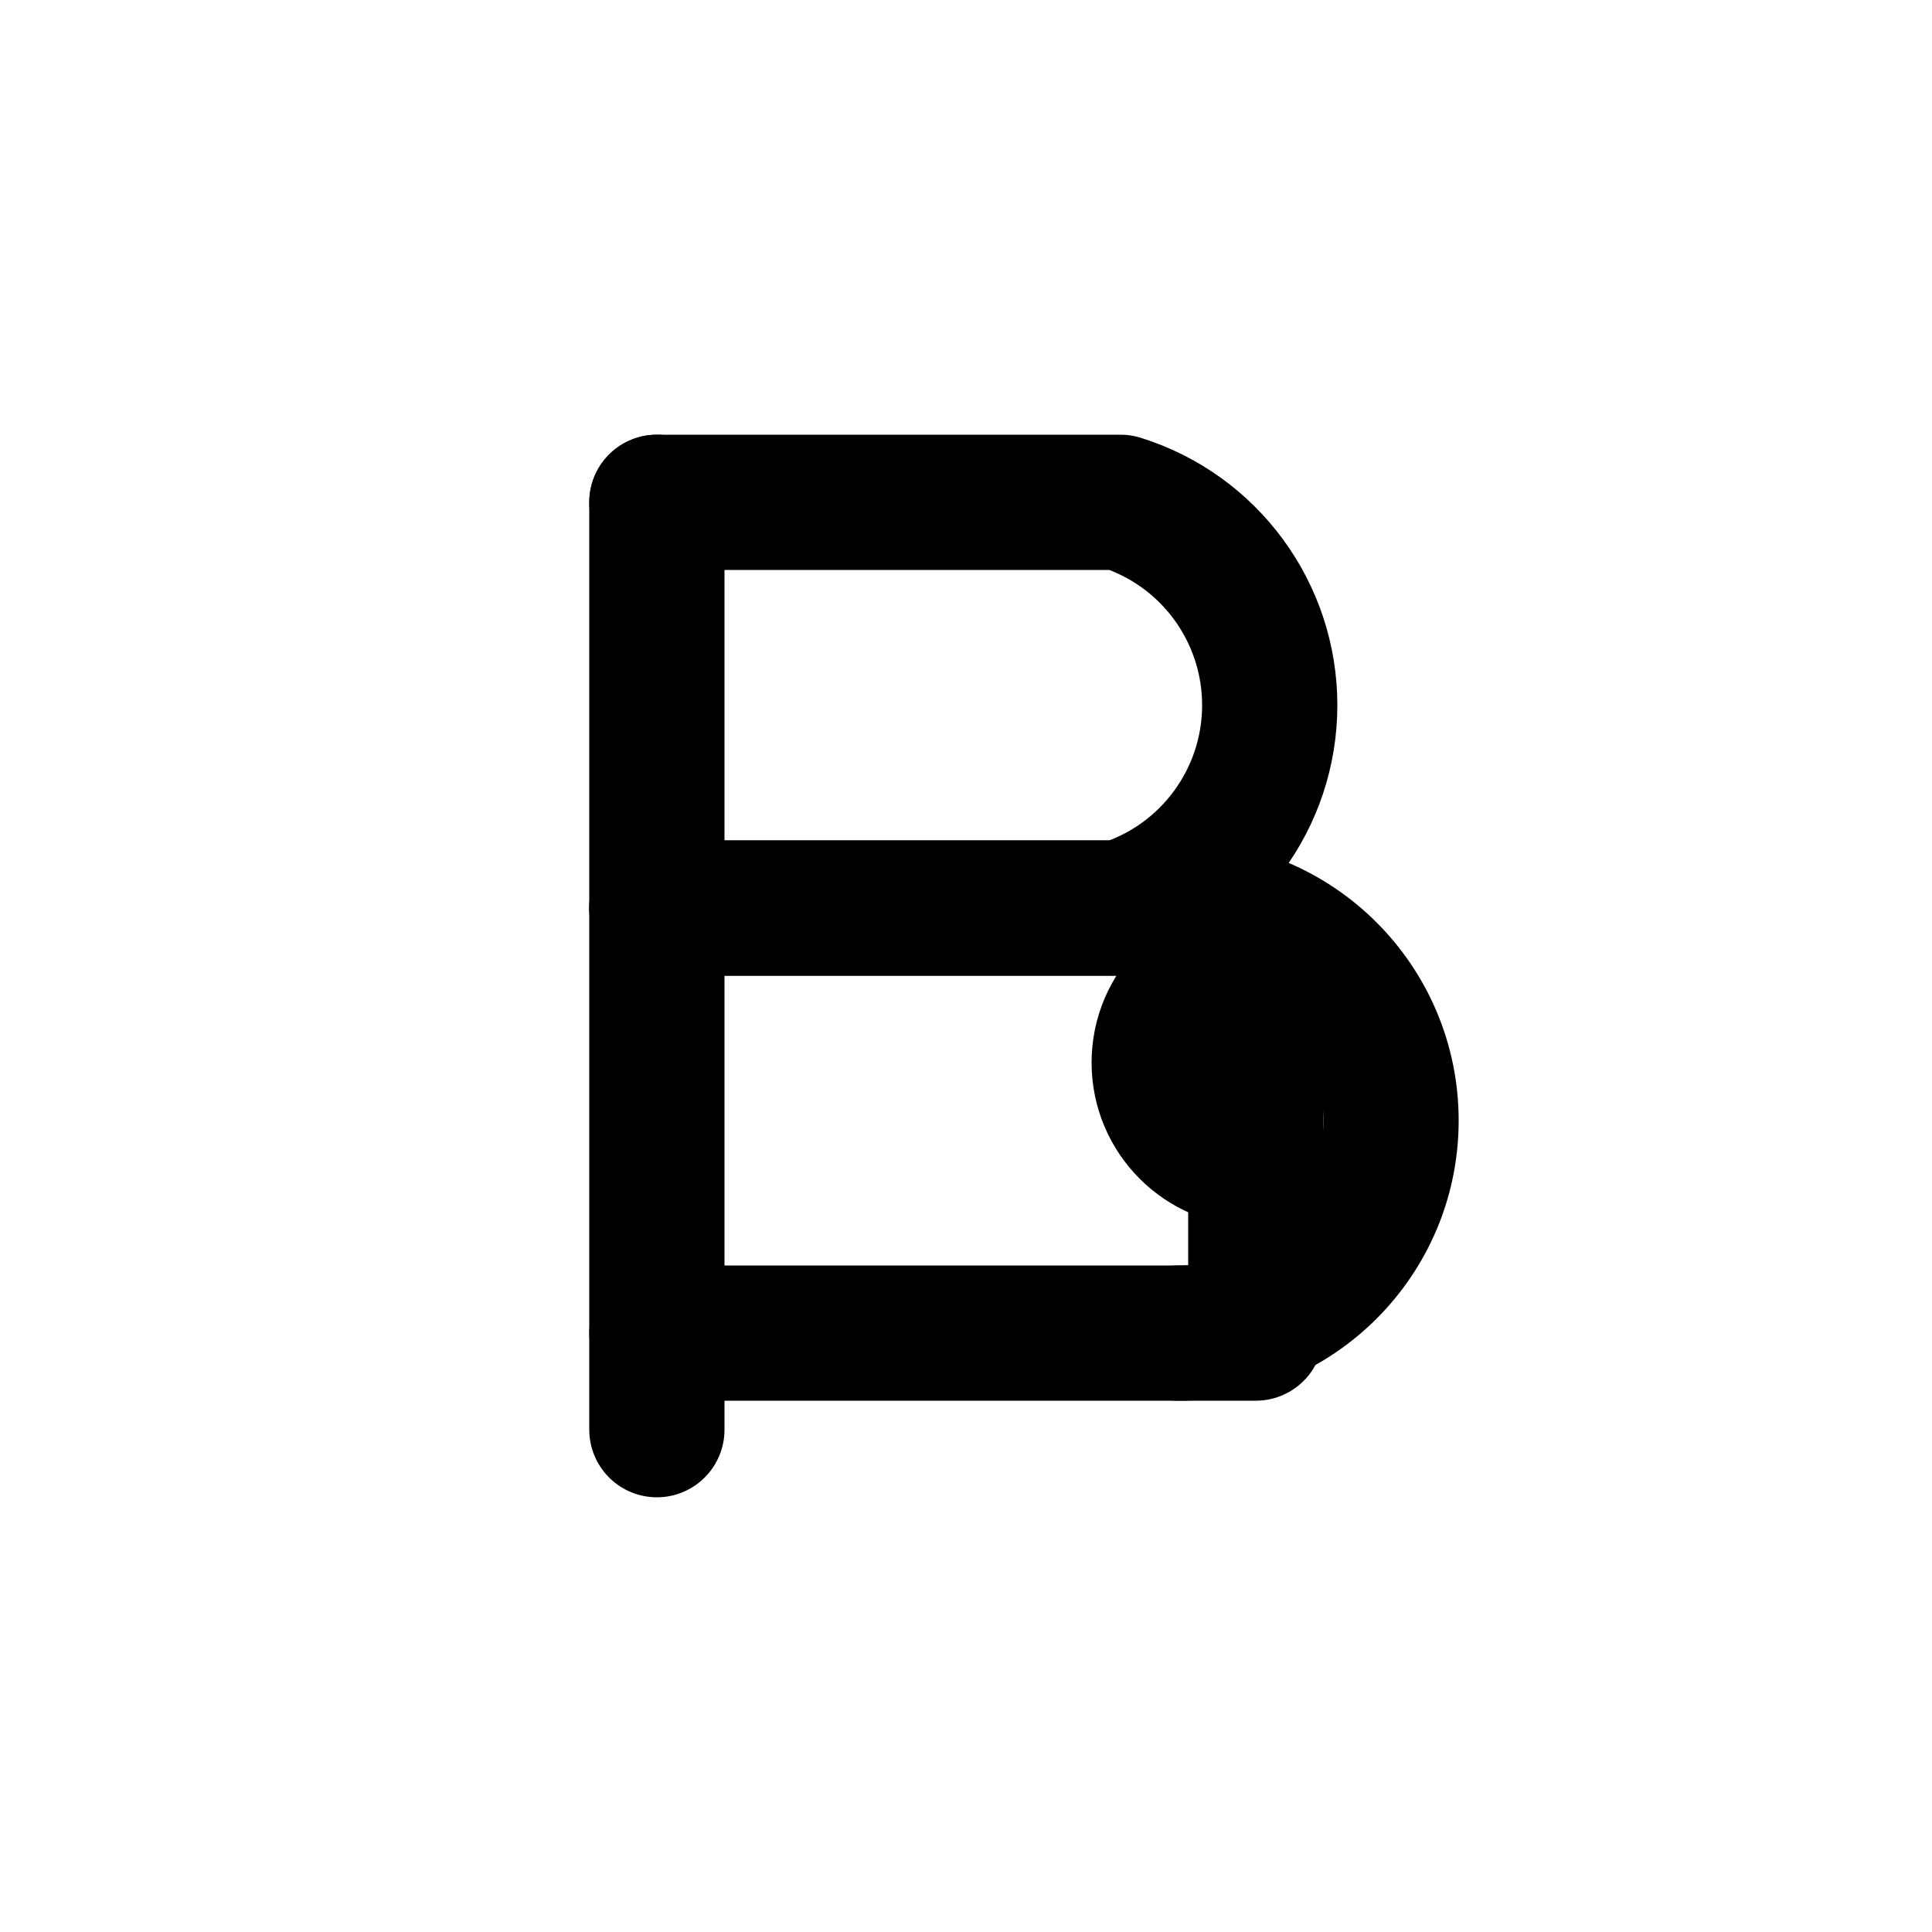
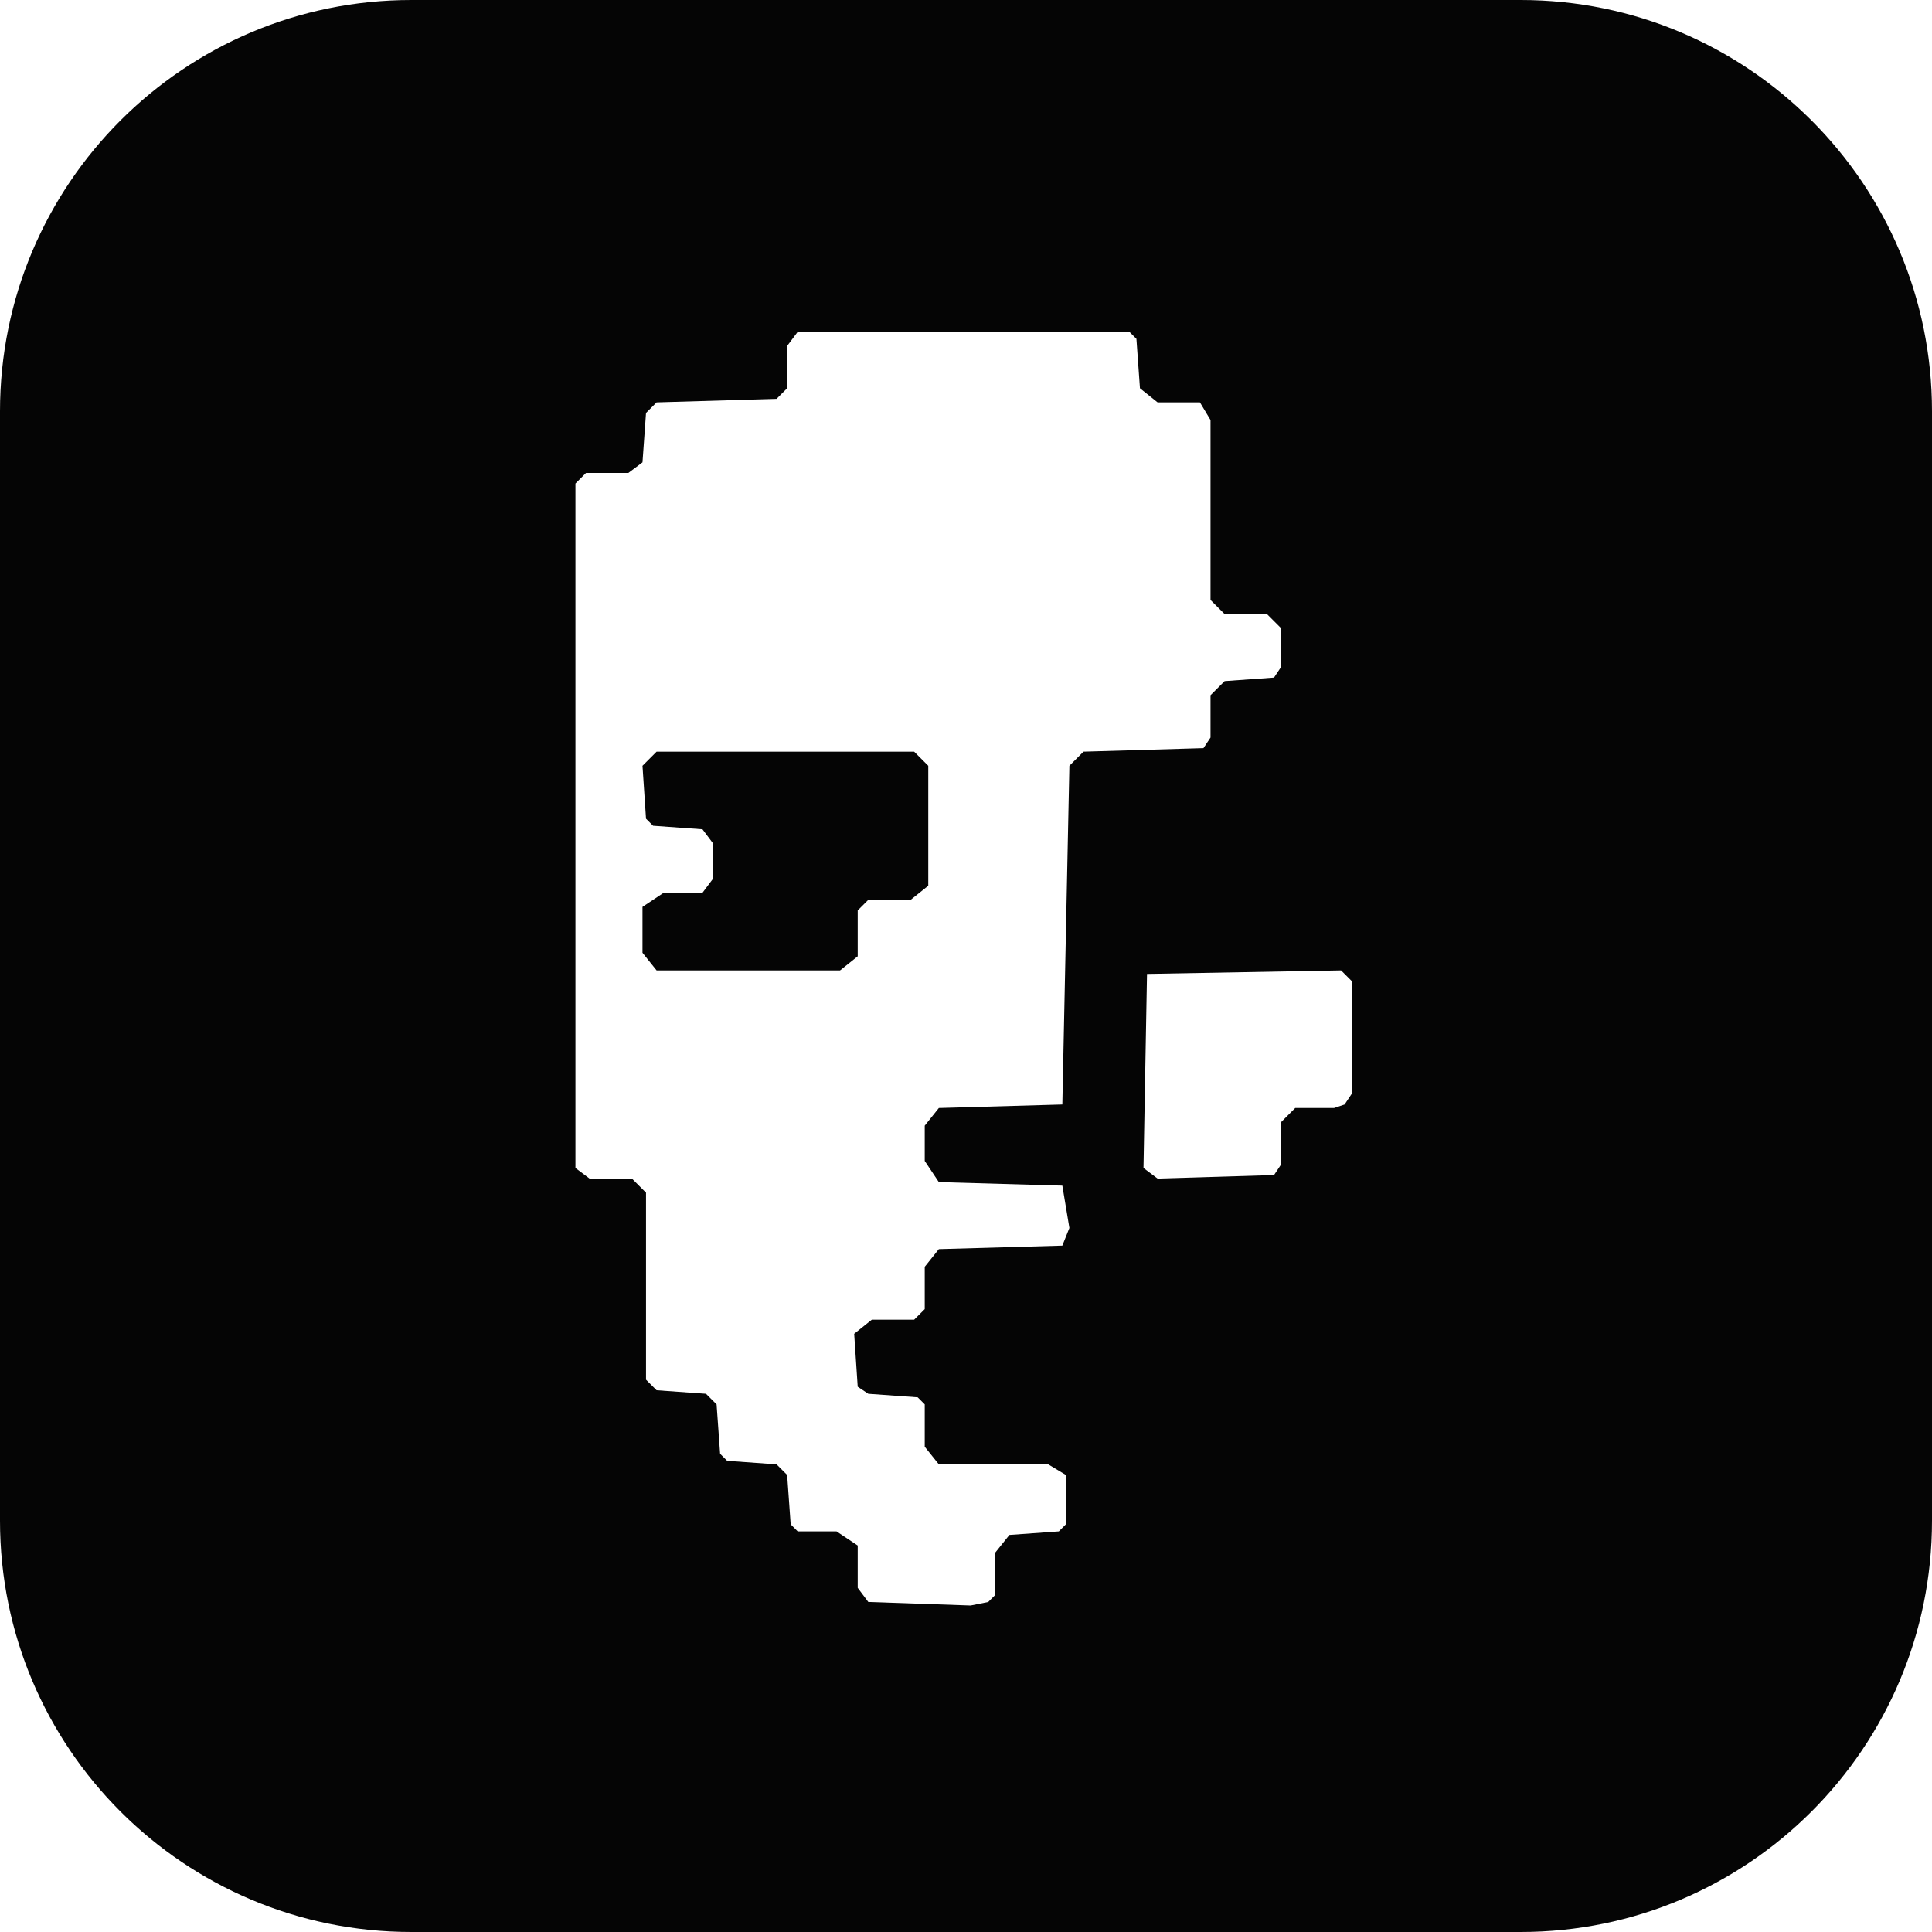
- <svg xmlns="http://www.w3.org/2000/svg" viewBox="0 0 100 100" fill="none">
-   <g stroke="currentColor" stroke-width="7" stroke-linecap="round" stroke-linejoin="round">
-     <path d="M34 26V74" />
-     <path d="M34 26H58A11 11 0 0 1 58 47H34" />
-     <path d="M34 47H61A11 11 0 0 1 61 69H34" />
-     <path d="M61 69H65V50" />
-     <path d="M65 50A5 5 0 0 0 65 60" />
+ <svg xmlns="http://www.w3.org/2000/svg" width="1024" height="1024" viewBox="0 0 1024 1024">
+   <rect width="1024" height="1024" rx="218" fill="#050505" />
+   <g transform="translate(305,174) scale(1.87)" color="#FFFFFF">
+     <path d="M162,183 L161,238 L165,241 L198,240 L200,237 L200,225 L204,221 L215,221 L218,220 L220,217 L220,185 L217,182Z" fill="currentColor" fill-rule="evenodd" />
+     <path d="M63,1 L60,5 L60,17 L57,20 L23,21 L20,24 L19,38 L15,41 L3,41 L0,44 L0,238 L4,241 L16,241 L20,245 L20,298 L23,301 L37,302 L40,305 L41,319 L43,321 L57,322 L60,325 L61,339 L63,341 L74,341 L80,345 L80,357 L83,361 L112,362 L117,361 L119,359 L119,347 L123,342 L137,341 L139,339 L139,325 L134,322 L103,322 L99,317 L99,305 L97,303 L83,302 L80,300 L79,285 L84,281 L96,281 L99,278 L99,266 L103,261 L138,260 L140,255 L138,243 L103,242 L99,236 L99,226 L103,221 L138,220 L140,124 L144,120 L178,119 L180,116 L180,104 L184,100 L198,99 L200,96 L200,85 L196,81 L184,81 L180,77 L180,26 L177,21 L165,21 L160,17 L159,3 L157,1Z M19,124 L23,120 L96,120 L100,124 L100,158 L95,162 L83,162 L80,165 L80,178 L75,182 L23,182 L19,177 L19,164 L25,160 L36,160 L39,156 L39,146 L36,142 L22,141 L20,139Z" fill="currentColor" fill-rule="evenodd" />
  </g>
</svg>
